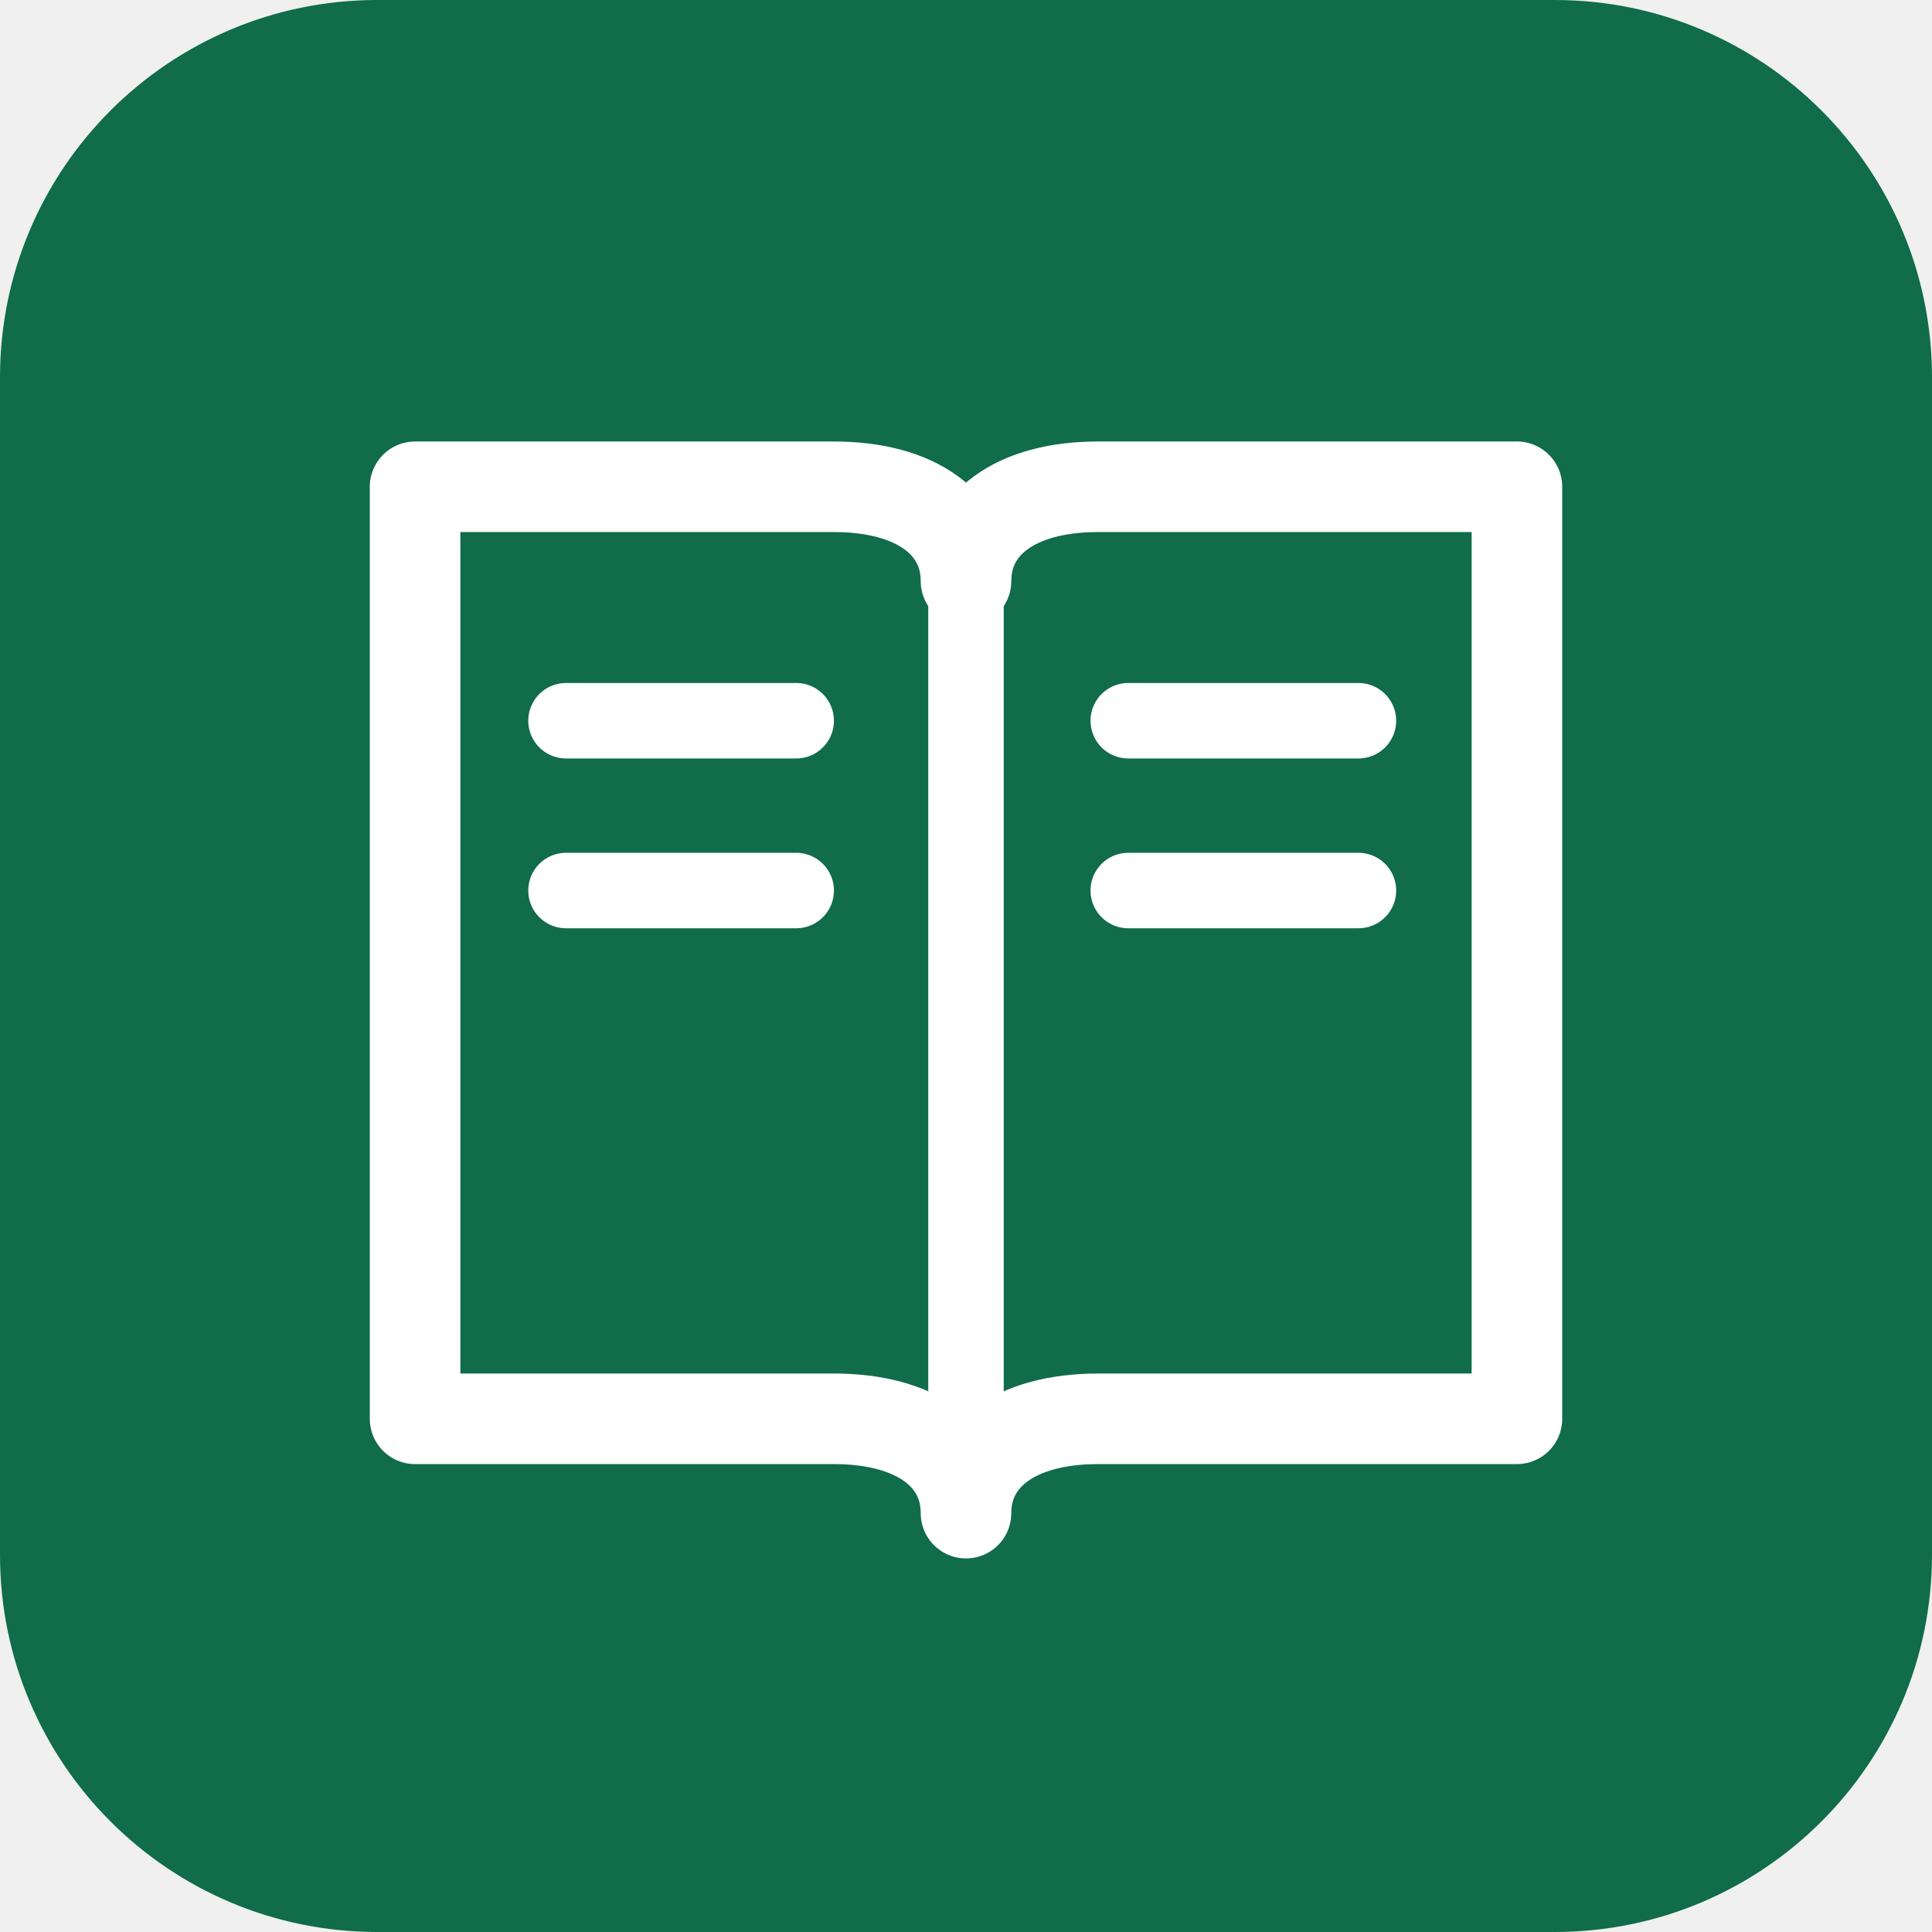
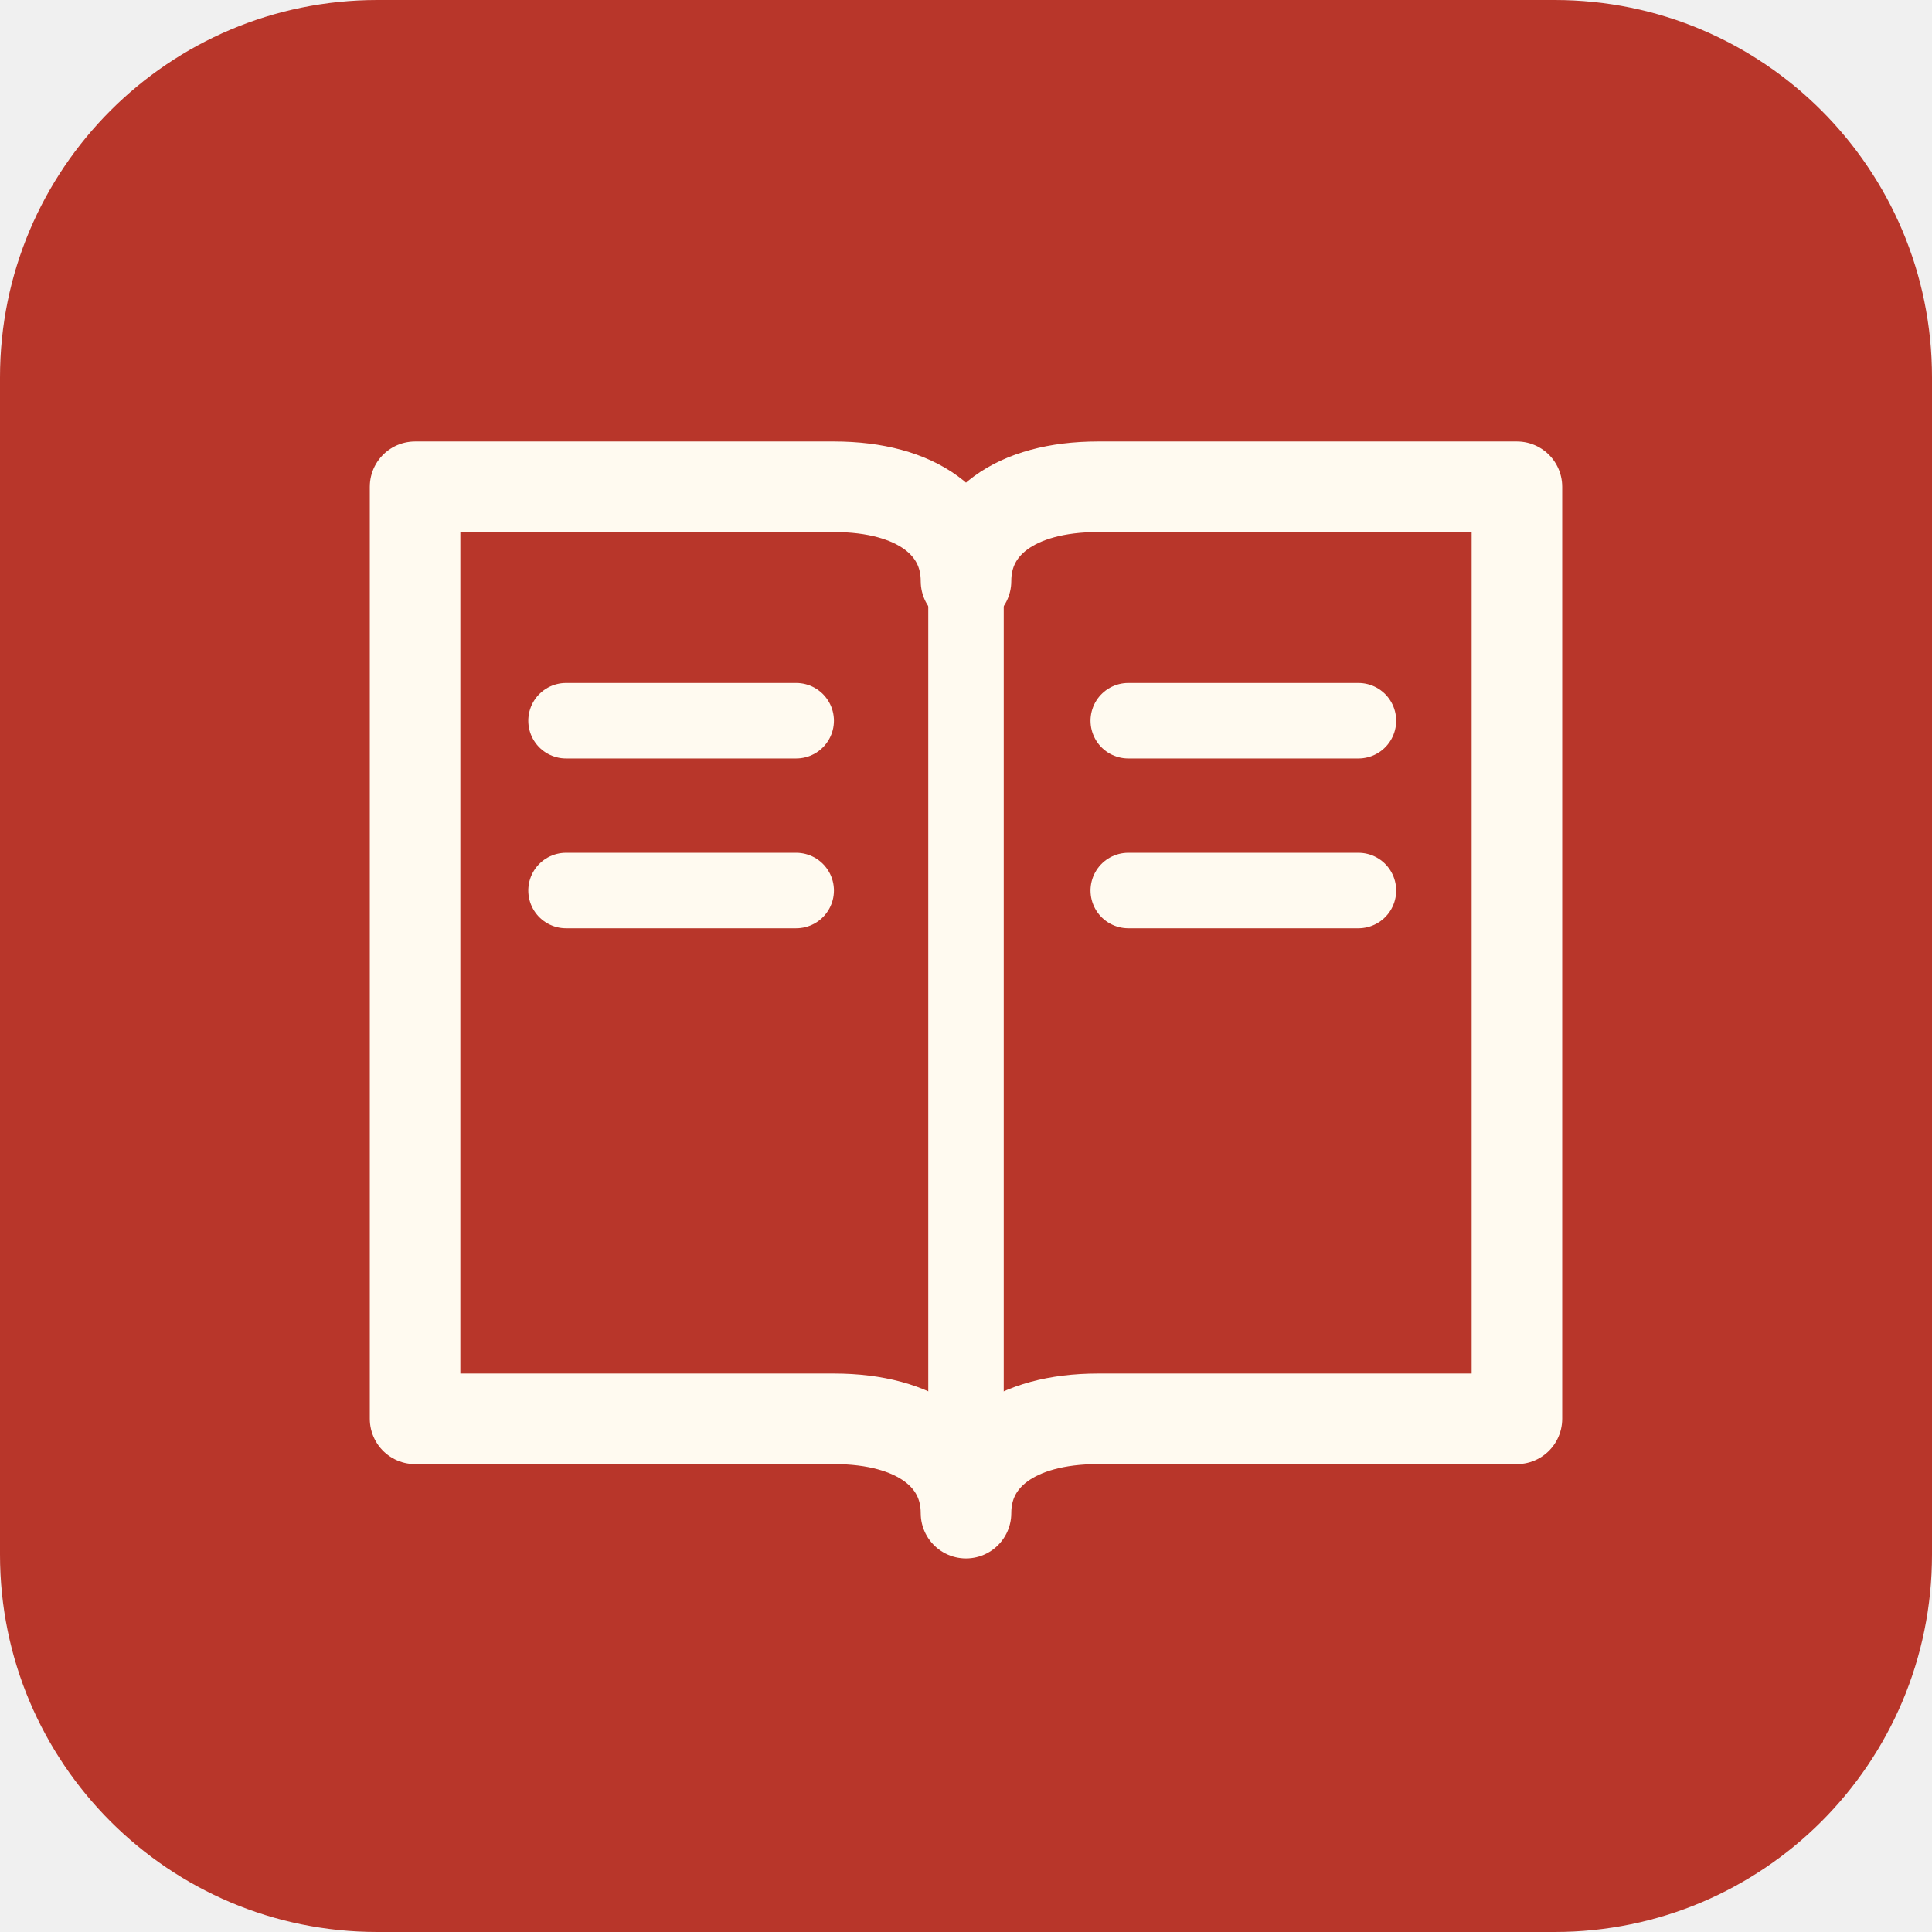
<svg xmlns="http://www.w3.org/2000/svg" width="1024" height="1024" viewBox="0 0 1024 1024">
-   <rect width="1024" height="1024" rx="200" fill="#106c4a" />
-   <path d="M220 258h222c44 0 70 20 70 50 0-30 26-50 70-50h222v494H582c-44 0-70 20-70 50 0-30-26-50-70-50H220Z" fill="none" stroke="#ffffff" stroke-width="48" stroke-linejoin="round" />
-   <path d="M512 308v462M300 382h122M300 472h122M598 382h122M598 472h122" fill="none" stroke="#ffffff" stroke-width="40" stroke-linecap="round" />
+   <rect width="1024" height="1024" rx="200" fill="#b8362a" />
+   <path d="M220 258h222c44 0 70 20 70 50 0-30 26-50 70-50h222v494H582c-44 0-70 20-70 50 0-30-26-50-70-50H220Z" fill="none" stroke="#fffaf0" stroke-width="48" stroke-linejoin="round" />
+   <path d="M512 308v462M300 382h122M300 472h122M598 382h122M598 472h122" fill="none" stroke="#fffaf0" stroke-width="40" stroke-linecap="round" />
</svg>
